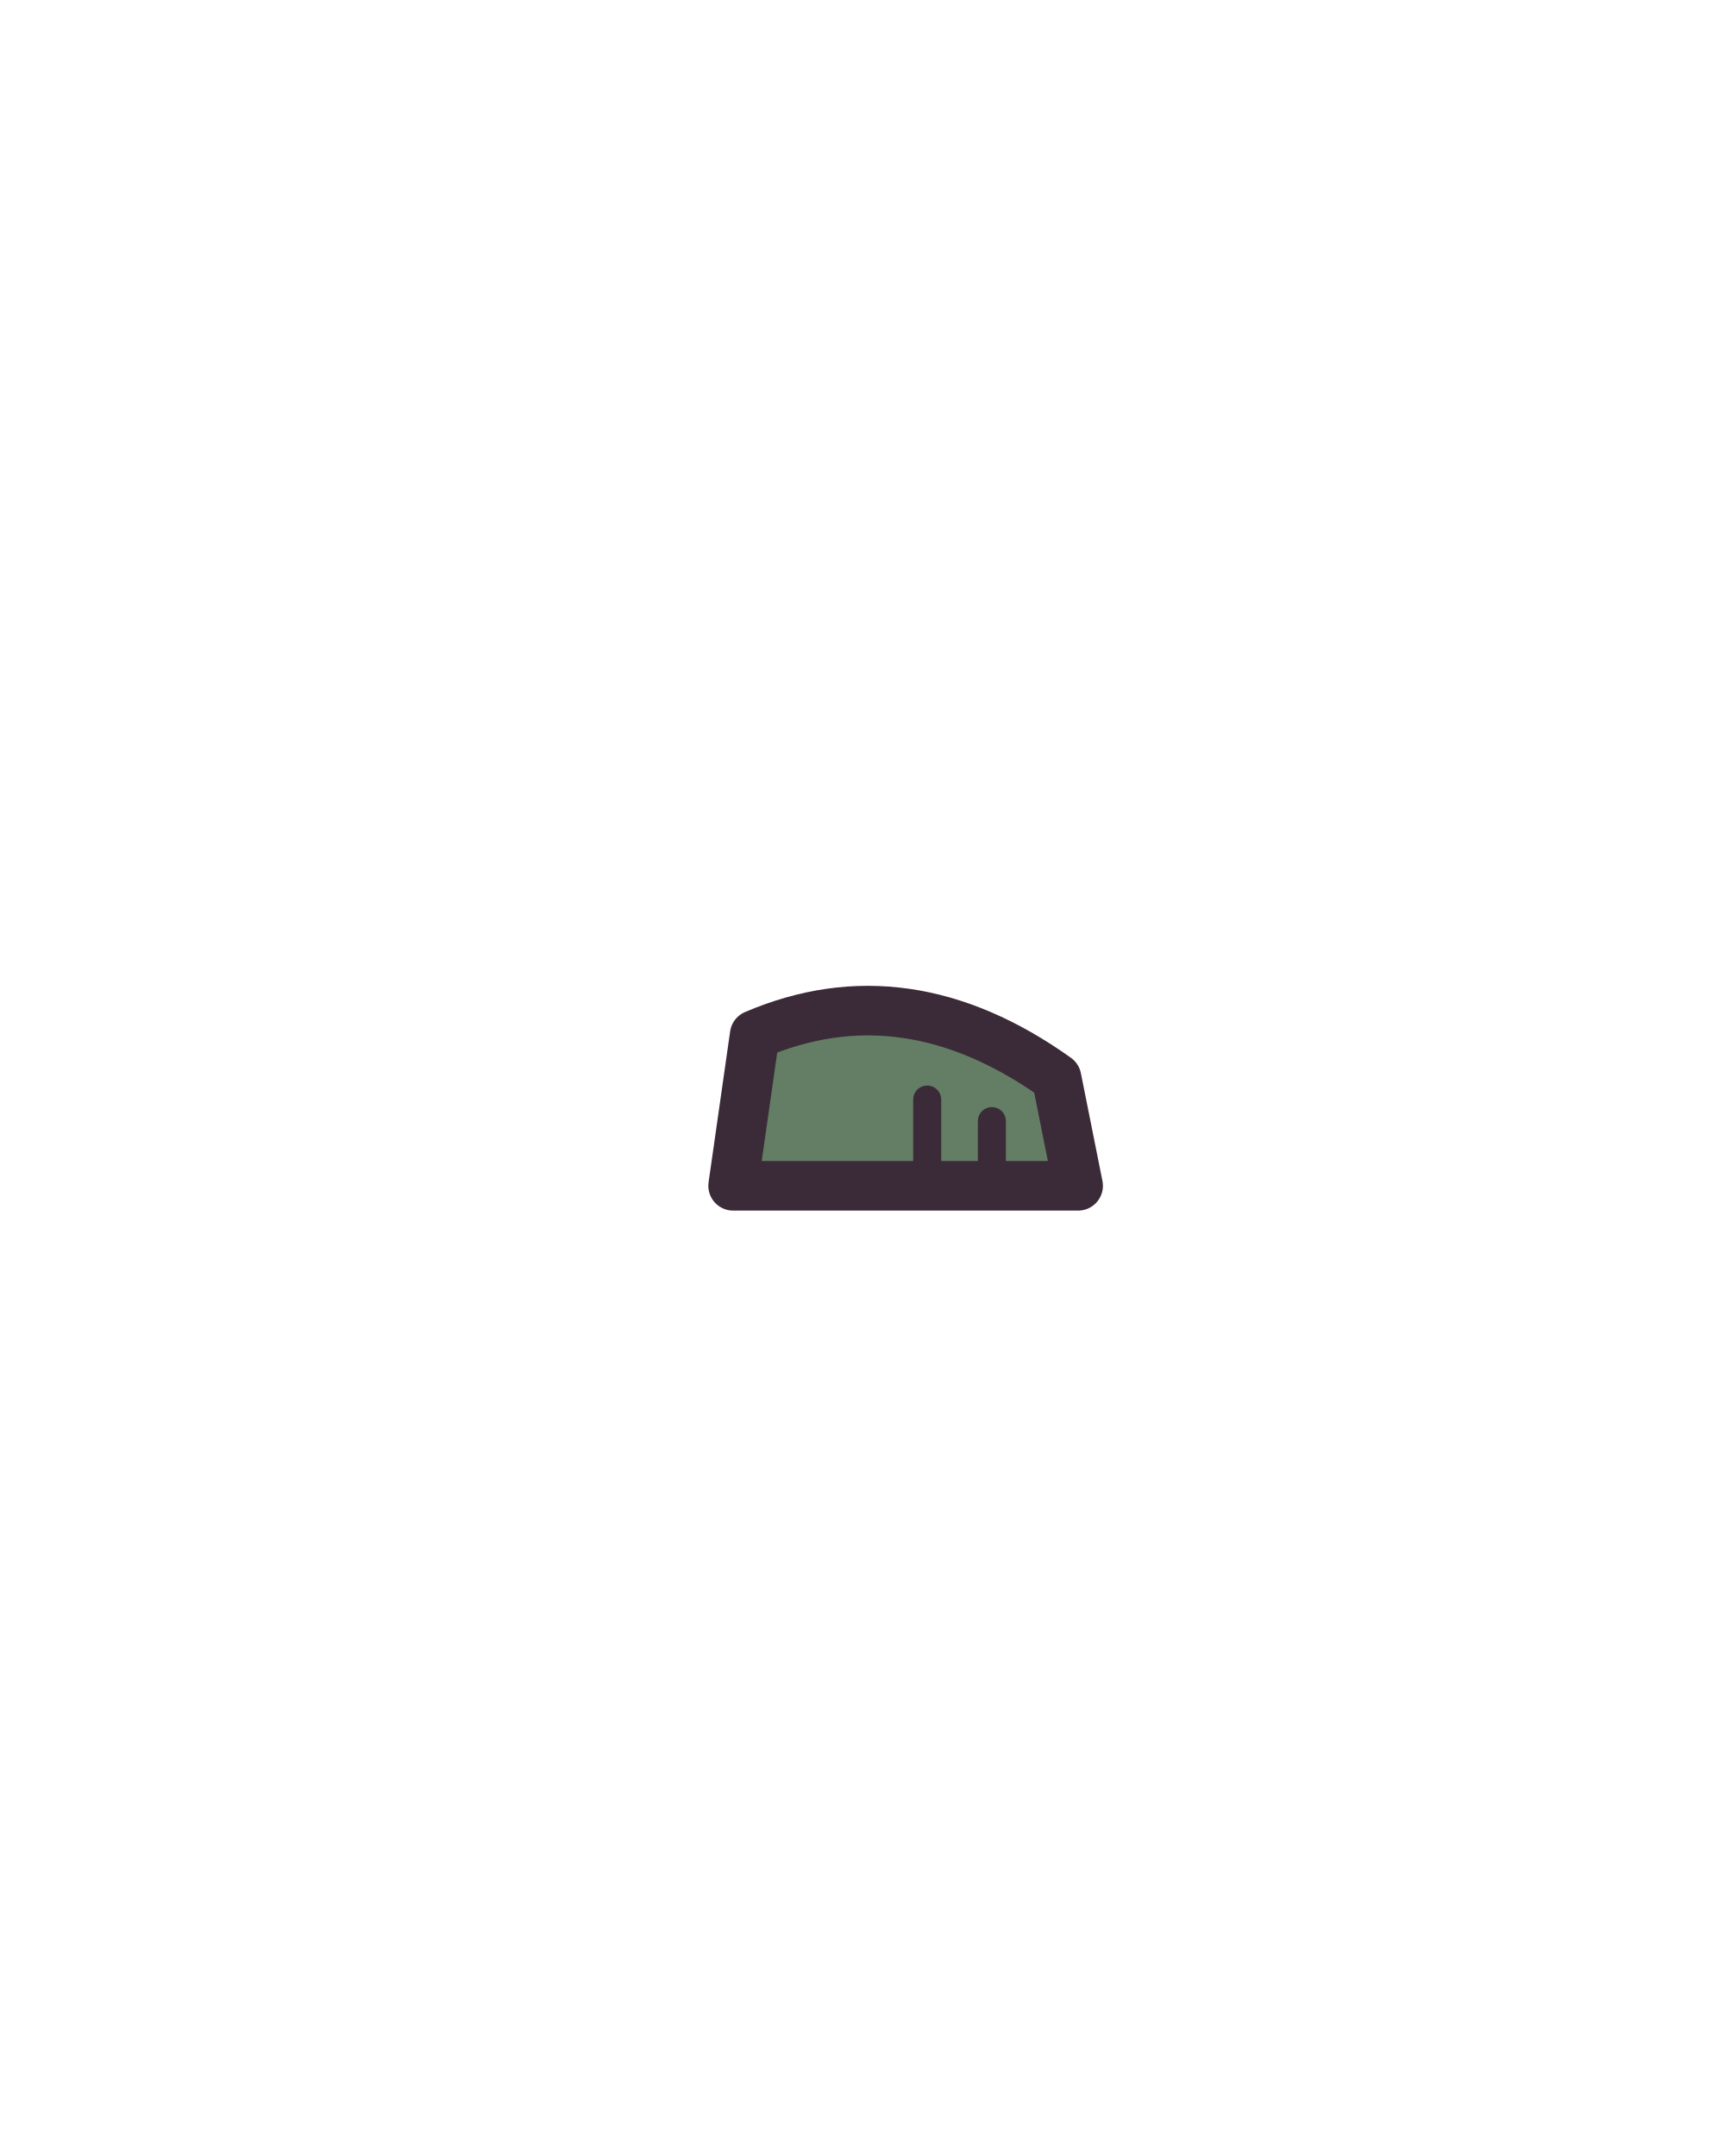
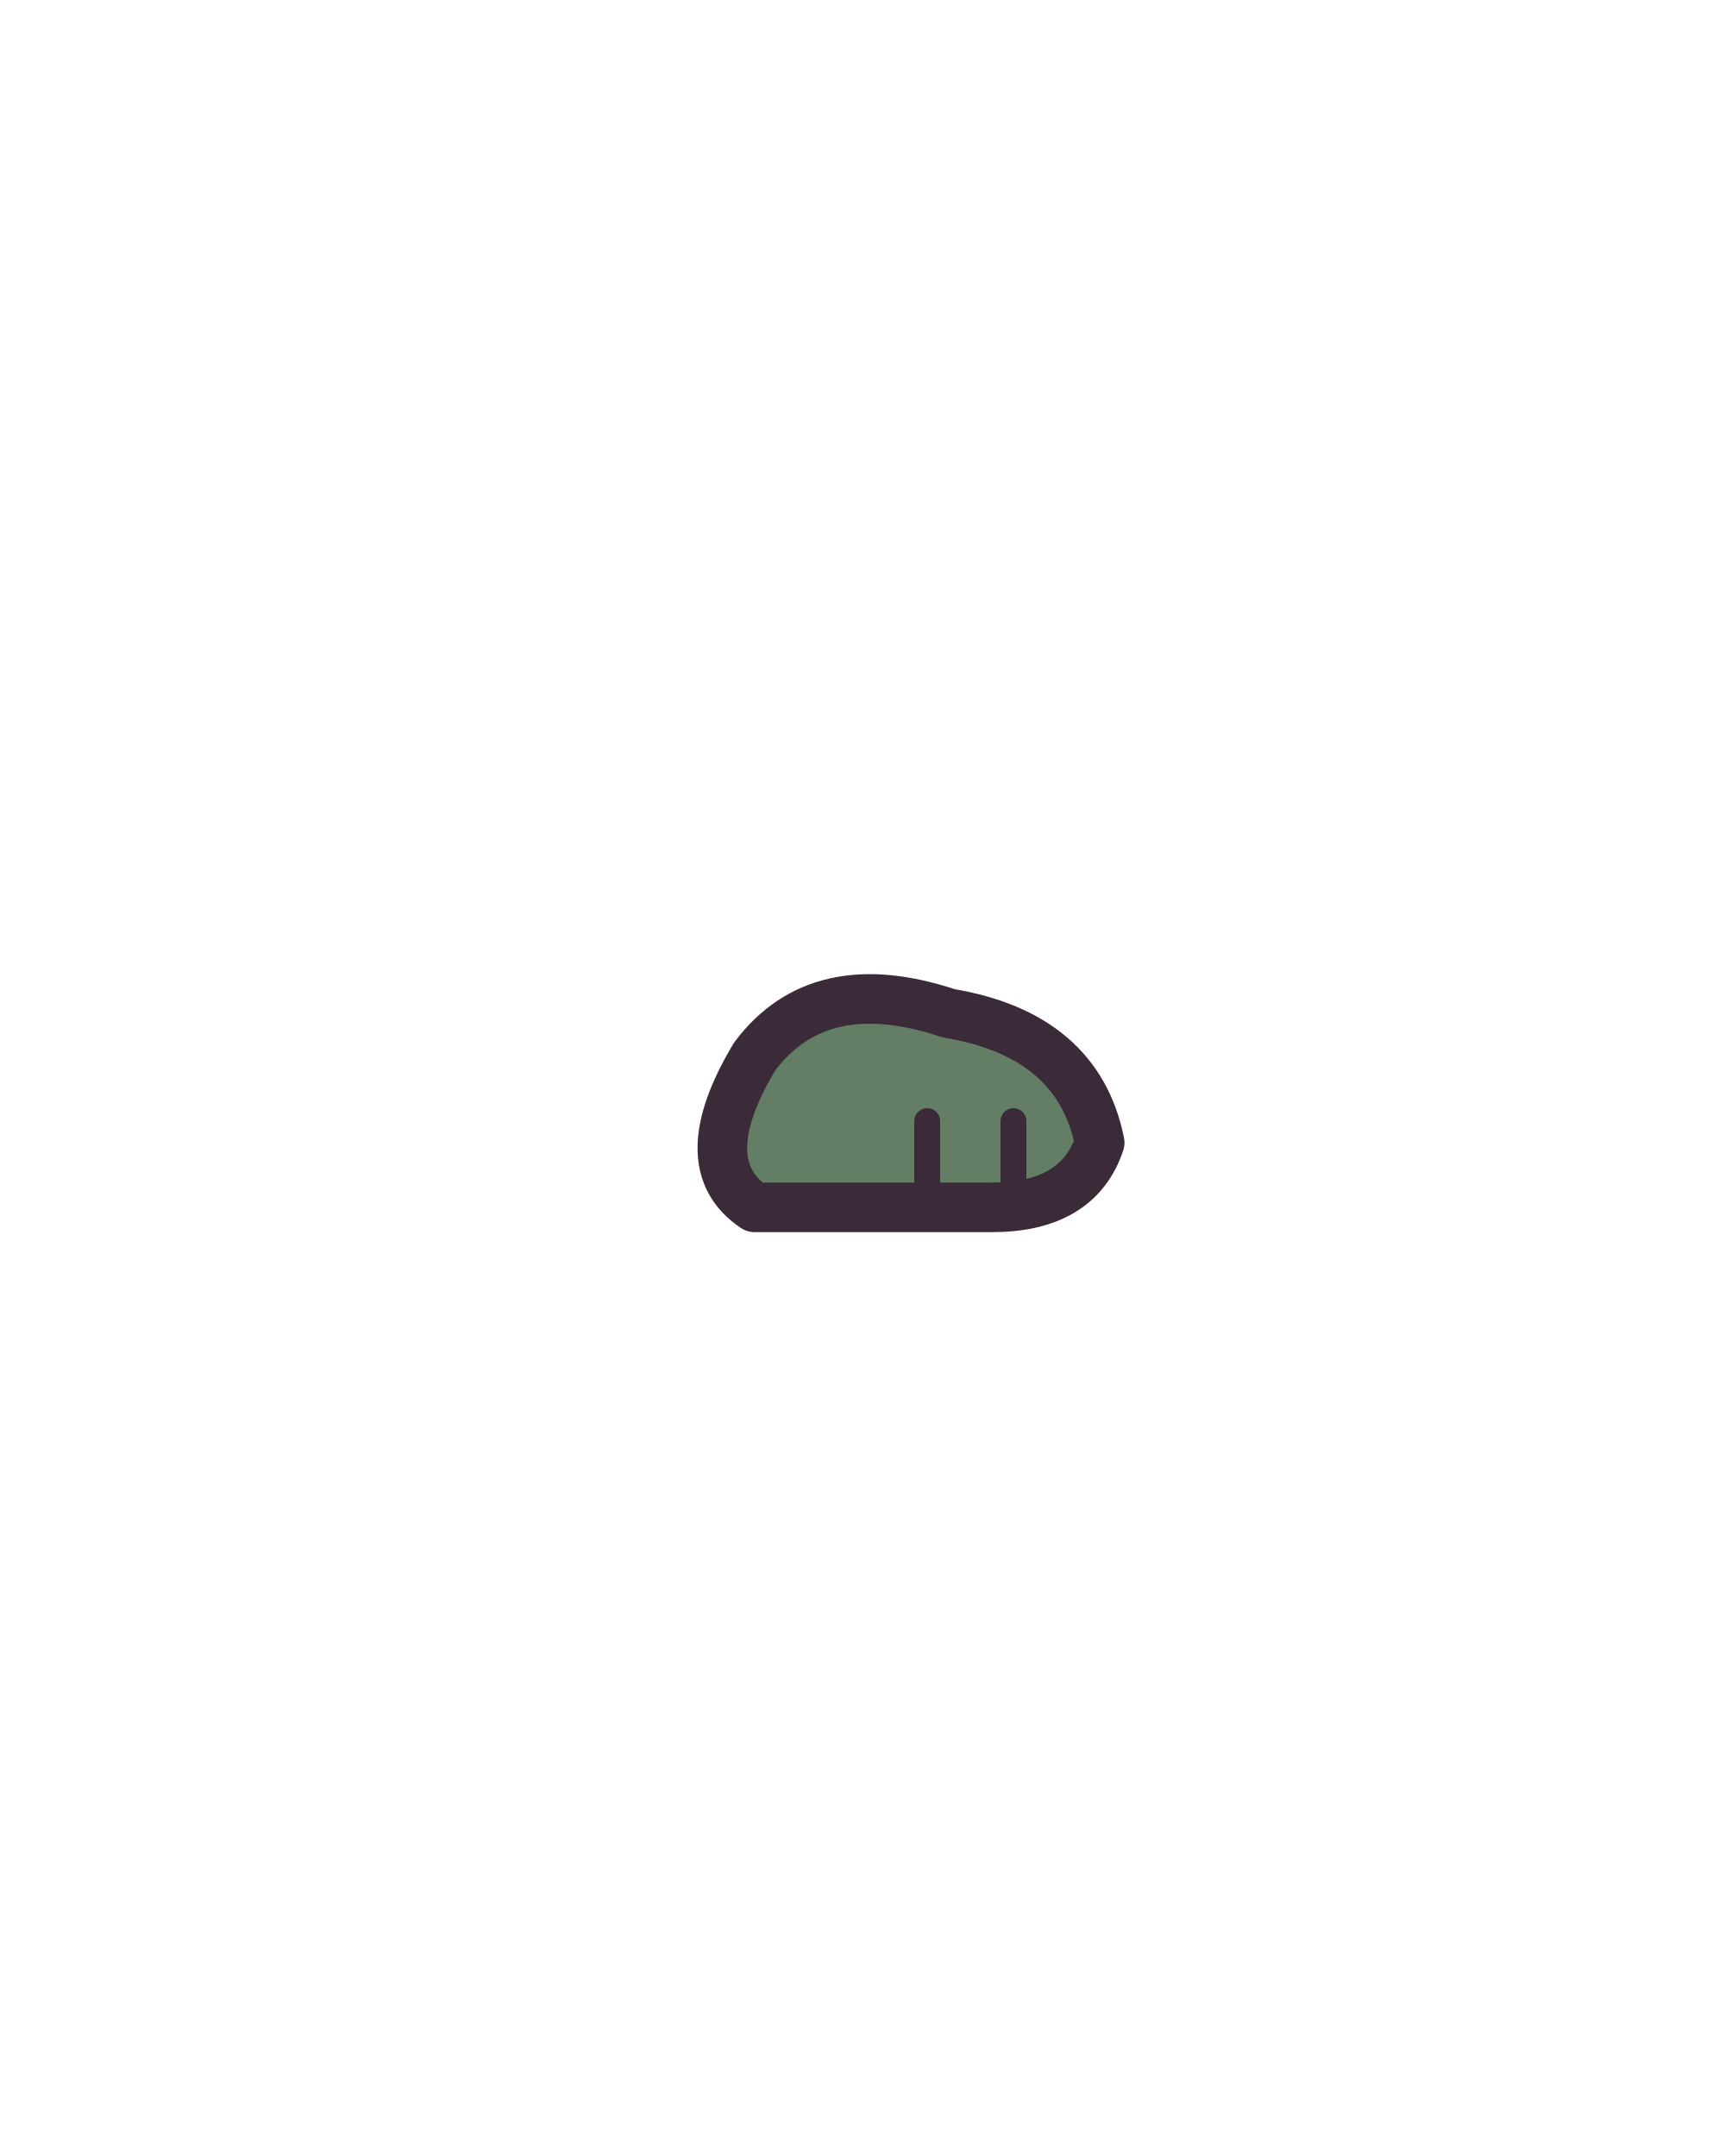
<svg xmlns="http://www.w3.org/2000/svg" viewBox="-40 -50 80 100" width="160" height="200">
  <g stroke="#3b2b38" stroke-width="2.3" stroke-linejoin="round" stroke-linecap="round">
-     <path fill="#637e64" d="M-5-2Q2-5 9 0L10 5H-6Z" />
-     <path stroke="#3b2b38" stroke-width="1.3" d="M3 1v3M6 2v2" />
+     <path fill="#637e64" d="M-5-1Q-2-5 4-3Q10-2 11 3Q10 6 6 6H-5Q-8 4-5-1Z" />
+     <path fill="none" stroke="#3b2b38" stroke-width="1.2" d="M3 2v3M7 2v3" />
  </g>
</svg>
